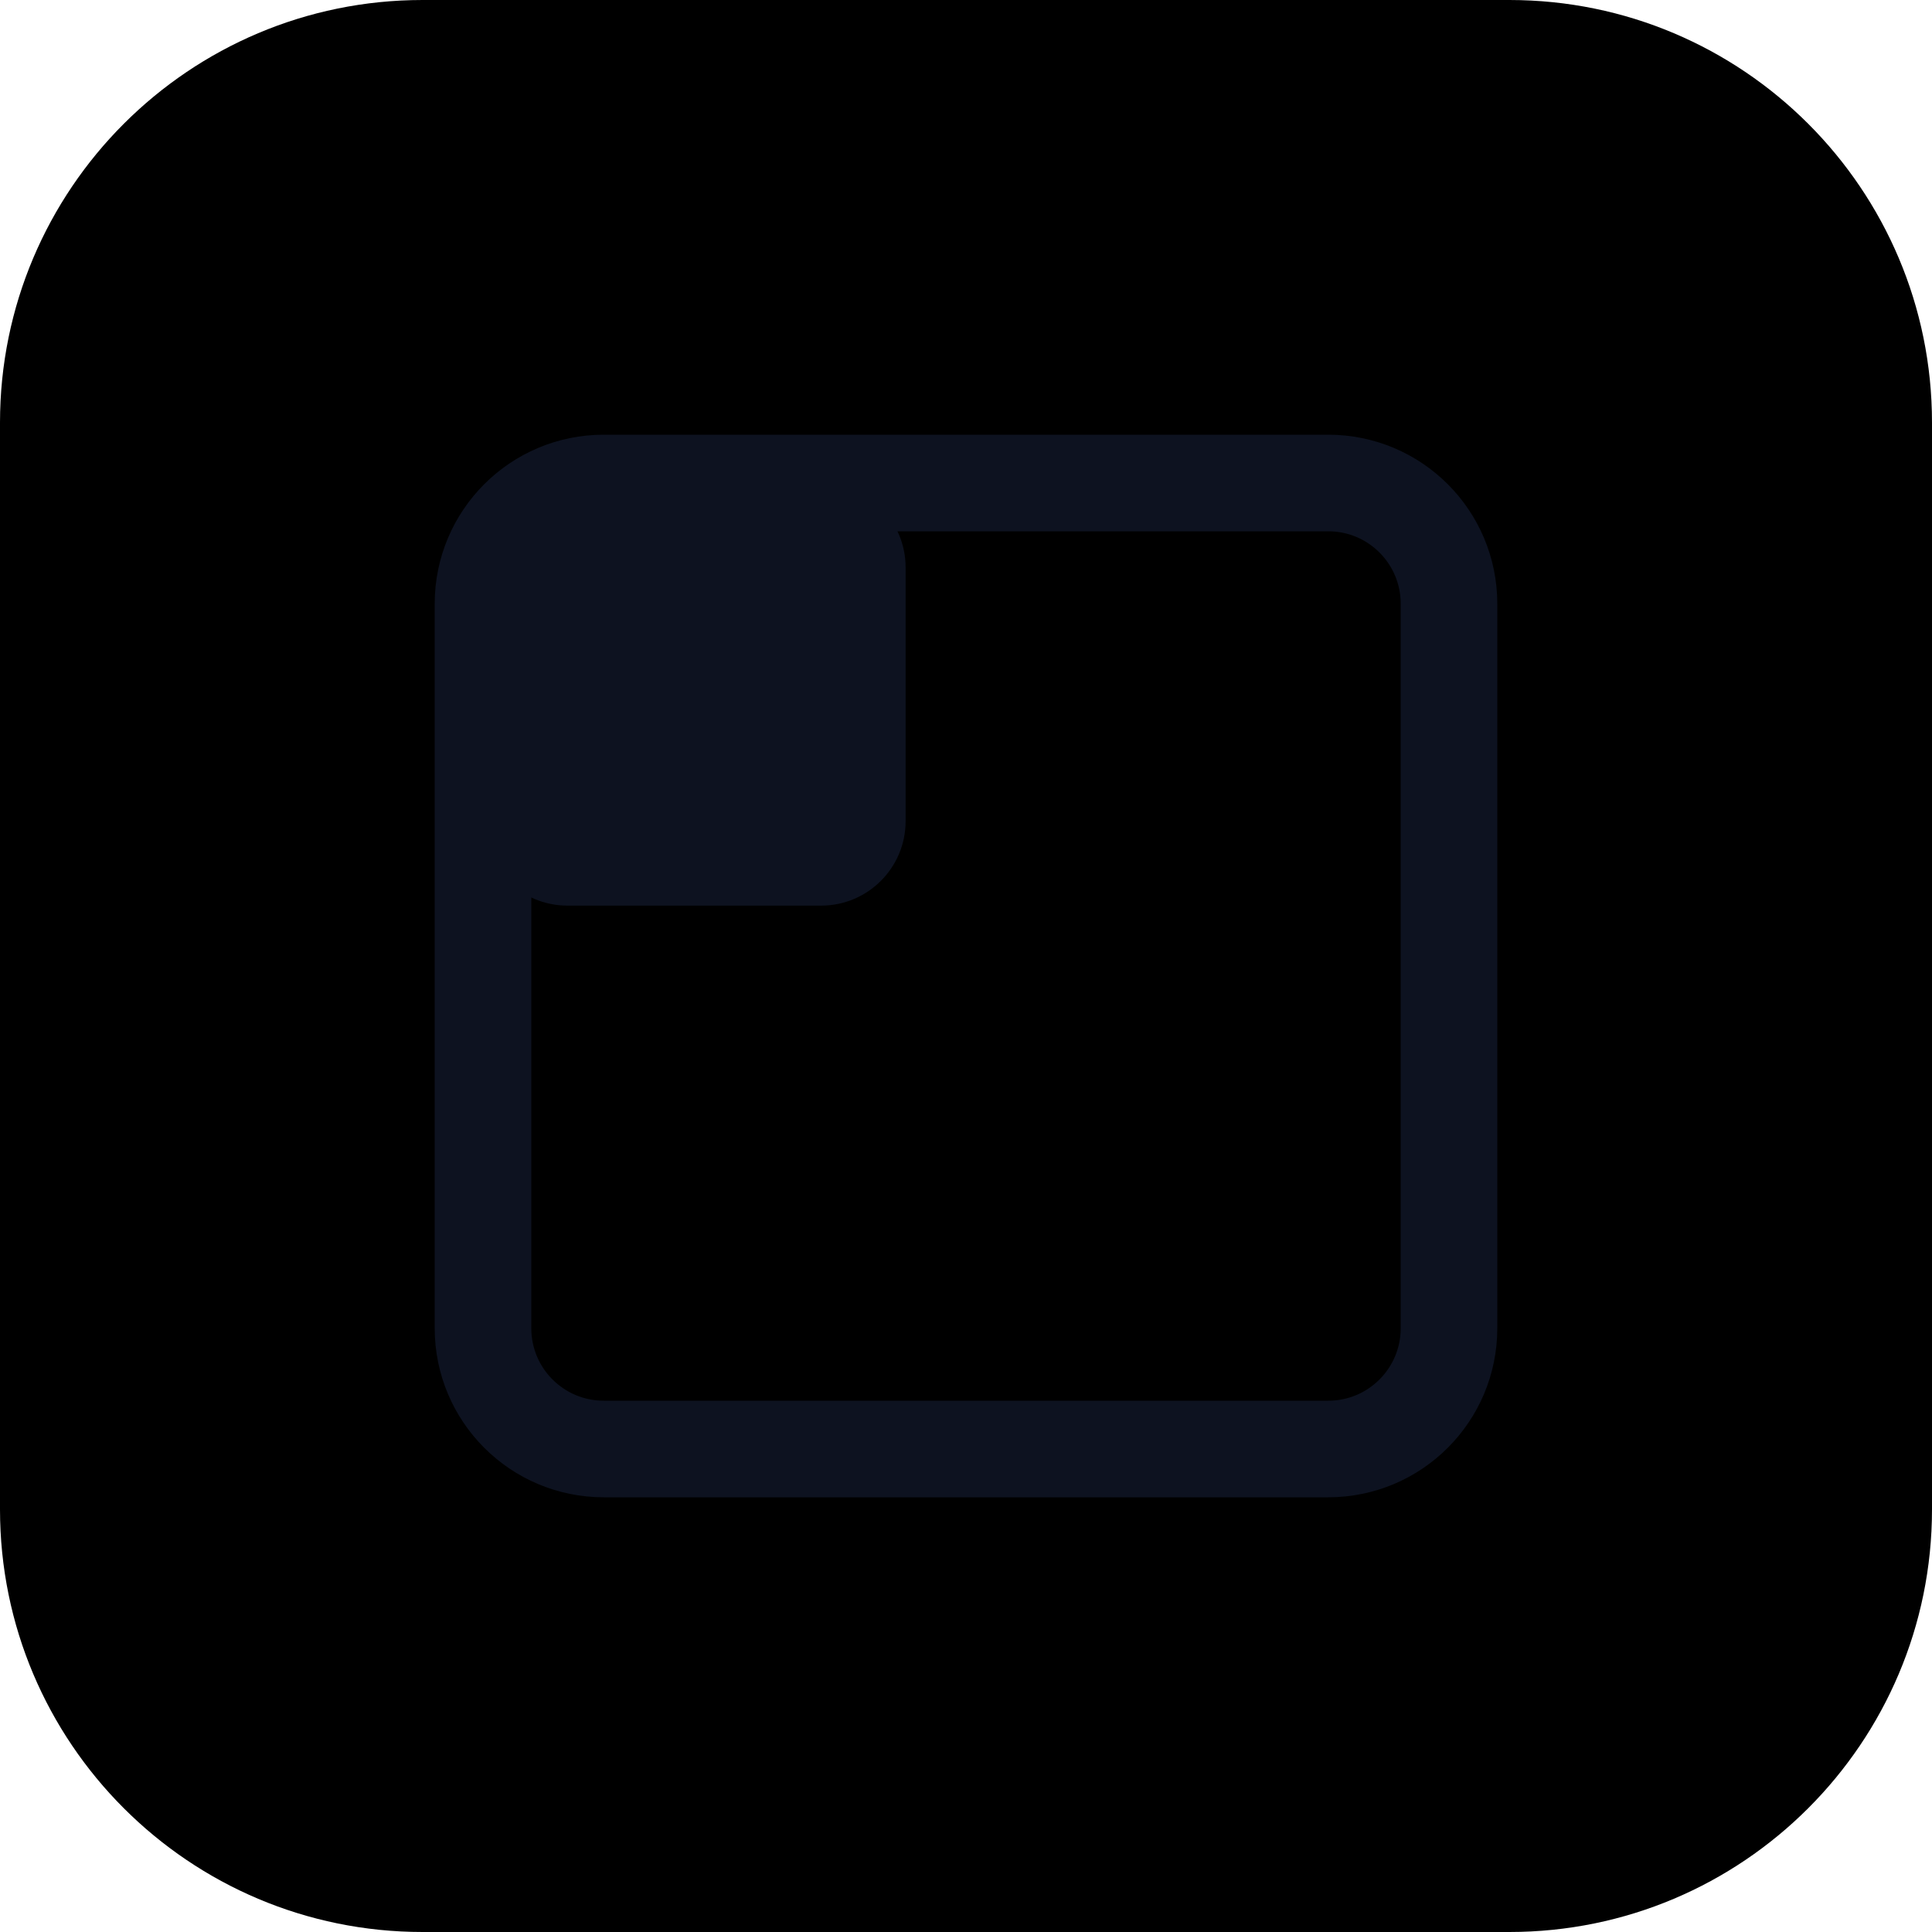
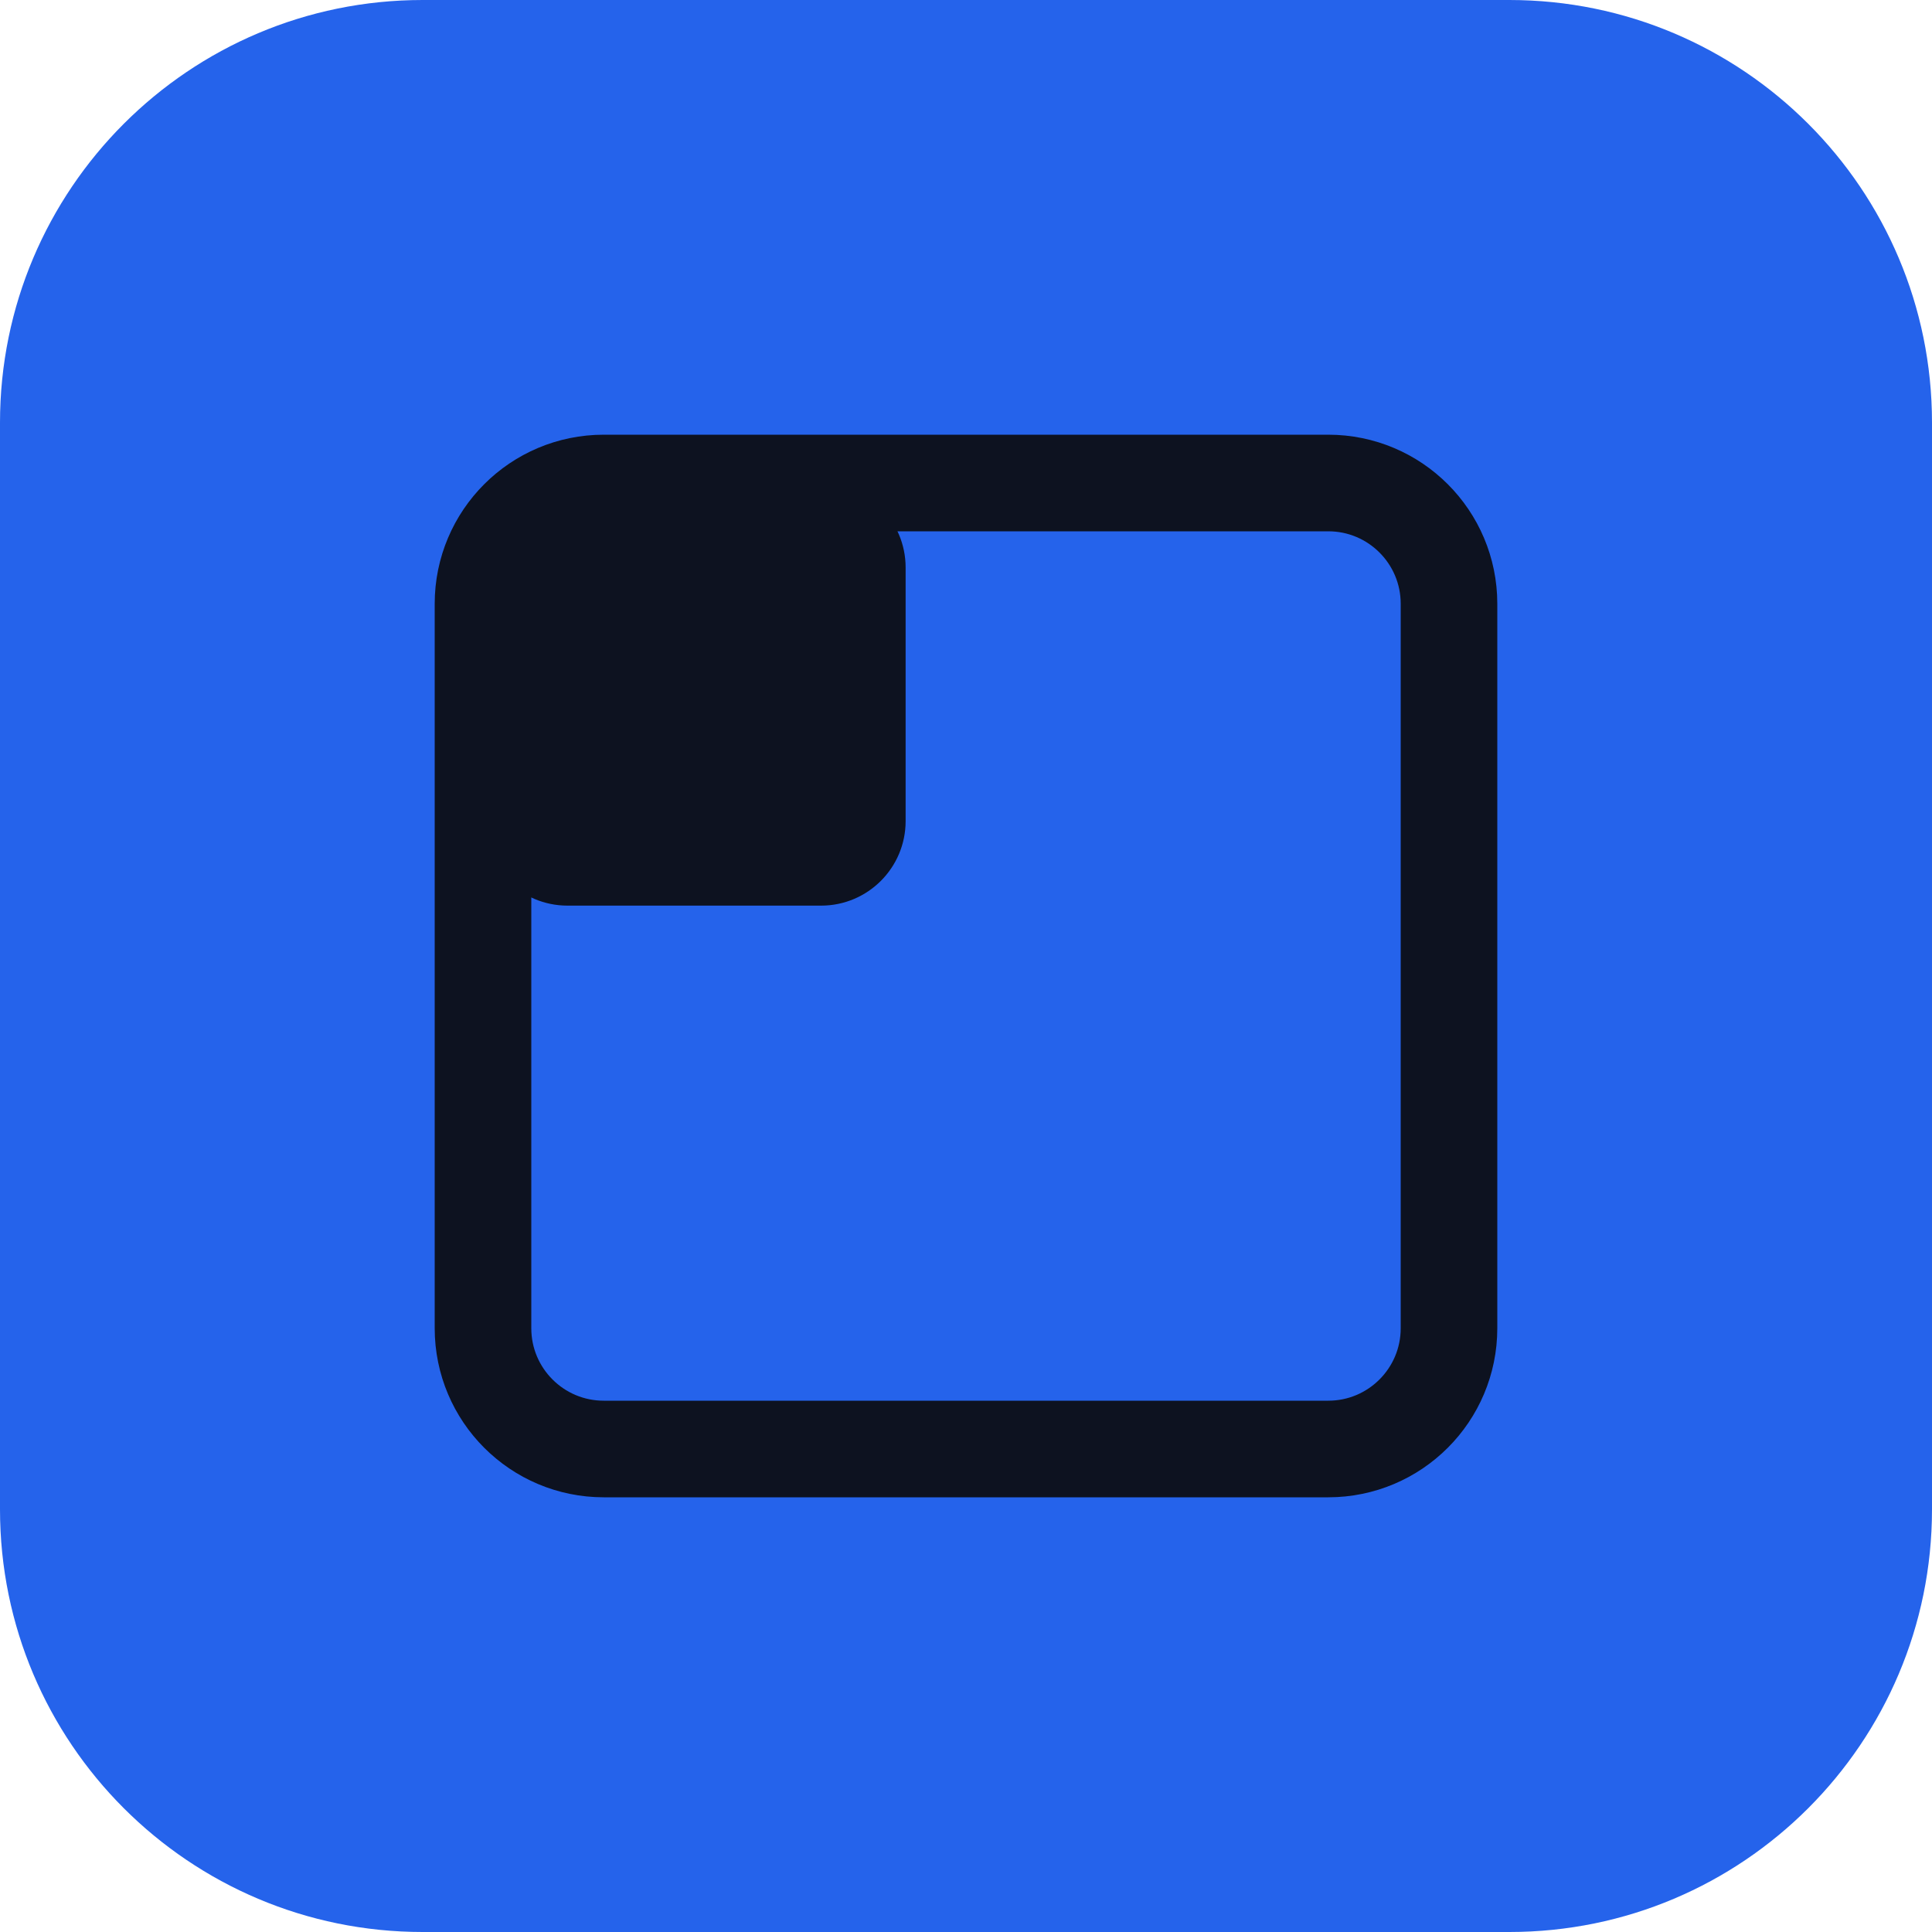
<svg xmlns="http://www.w3.org/2000/svg" viewBox="0 0 32 32">
-   <rect width="32" height="32" rx="7" fill="__ACCENT_LIGHT__" />
+   <rect width="32" height="32" rx="7" fill="#2563eb" />
  <rect x="8" y="8" width="16" height="16" rx="2" fill="none" stroke="#0d1220" stroke-width="1.6" />
  <rect x="8" y="8" width="7" height="7" rx="1.4" fill="#0d1220" />
</svg>
